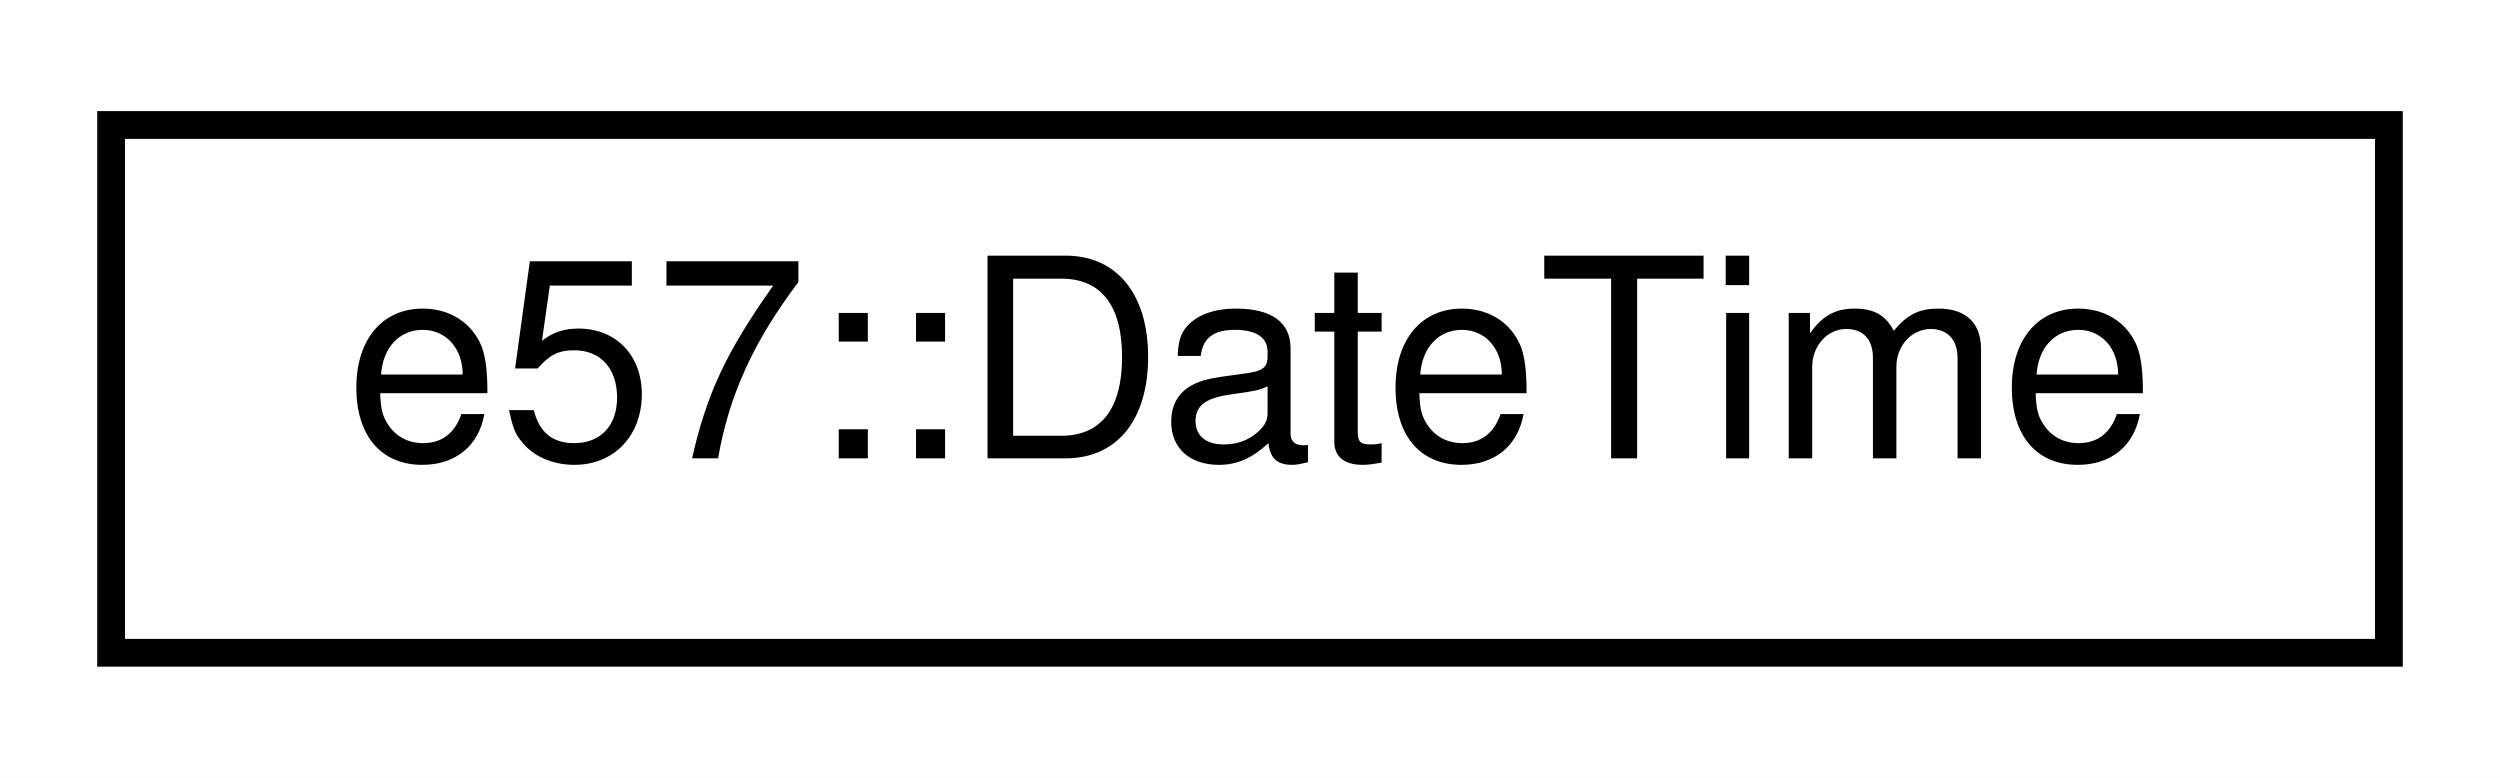
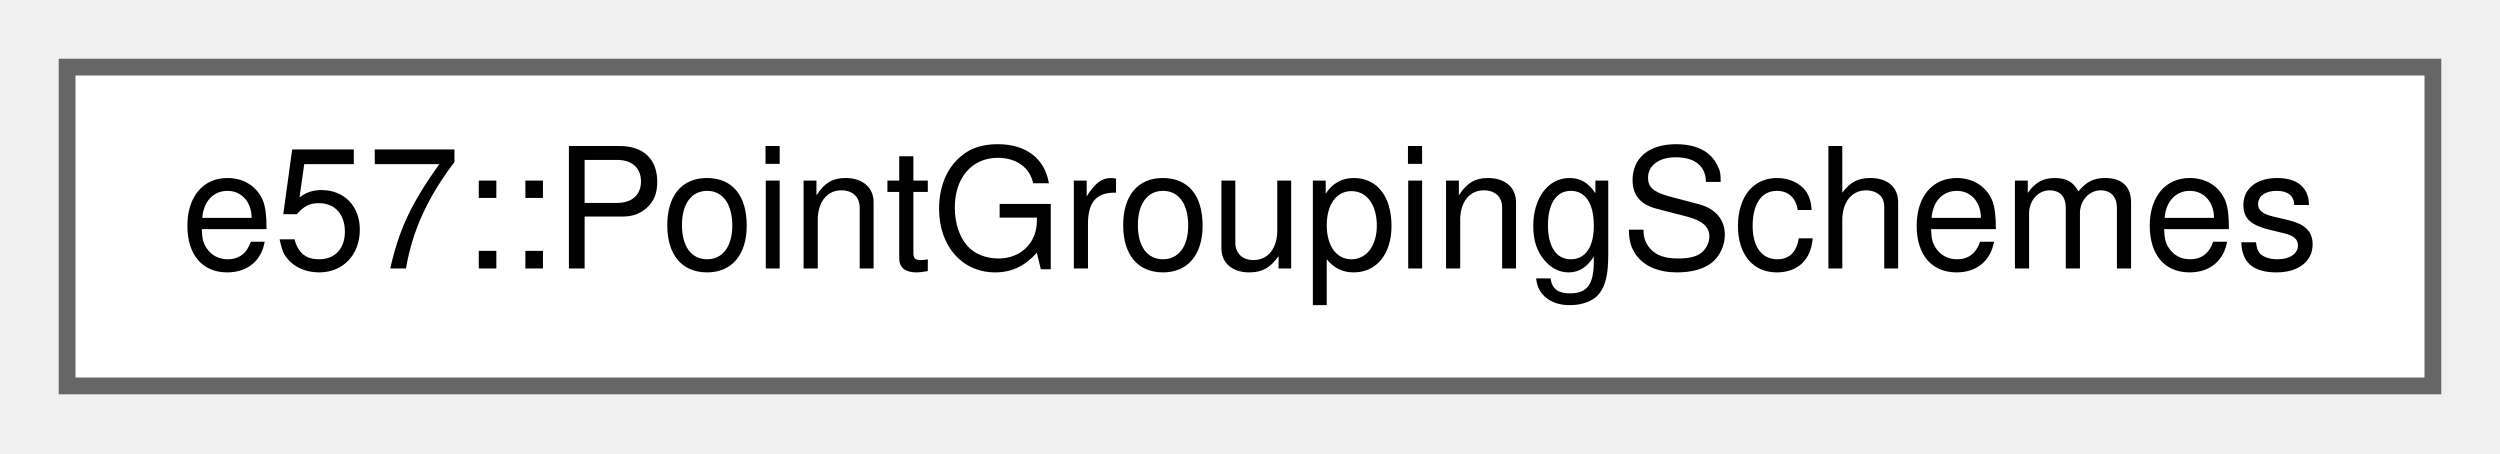
- <svg xmlns="http://www.w3.org/2000/svg" xmlns:xlink="http://www.w3.org/1999/xlink" width="90pt" height="28pt" viewBox="0.00 0.00 90.00 28.00">
-   <g id="graph0" class="graph" transform="scale(1 1) rotate(0) translate(4 24)">
-     <polygon fill="white" stroke="transparent" points="-4,4 -4,-24 86,-24 86,4 -4,4" />
-     <g id="node1" class="node">
-       <g id="a_node1">
-         <a xlink:href="d1/dd7/structe57_1_1_date_time.html" target="_top" xlink:title="Encodes date and time.">
-           <polygon fill="white" stroke="black" points="0,-0.5 0,-19.5 82,-19.5 82,-0.5 0,-0.5" />
-           <text text-anchor="middle" x="41" y="-7.5" font-family="Helvetica,sans-Serif" font-size="10.00">e57::DateTime</text>
-         </a>
-       </g>
-     </g>
-   </g>
+ <svg xmlns="http://www.w3.org/2000/svg" xmlns:xlink="http://www.w3.org/1999/xlink" height="27pt" viewBox="0 0 149 27" width="149pt">
+   <a target="_top" transform="translate(4 23)" xlink:href="dd/d87/structe57_1_1_point_grouping_schemes.html" xlink:title="Supports the division of points within an Data3D into logical groupings.">
+     <path d="m141-19h-141v19h141z" fill="#fff" stroke="#666" />
+     <text font-family="Helvetica,sans-Serif" font-size="10" text-anchor="middle" x="70.5" y="-7">e57::PointGroupingSchemes</text>
+   </a>
</svg>
